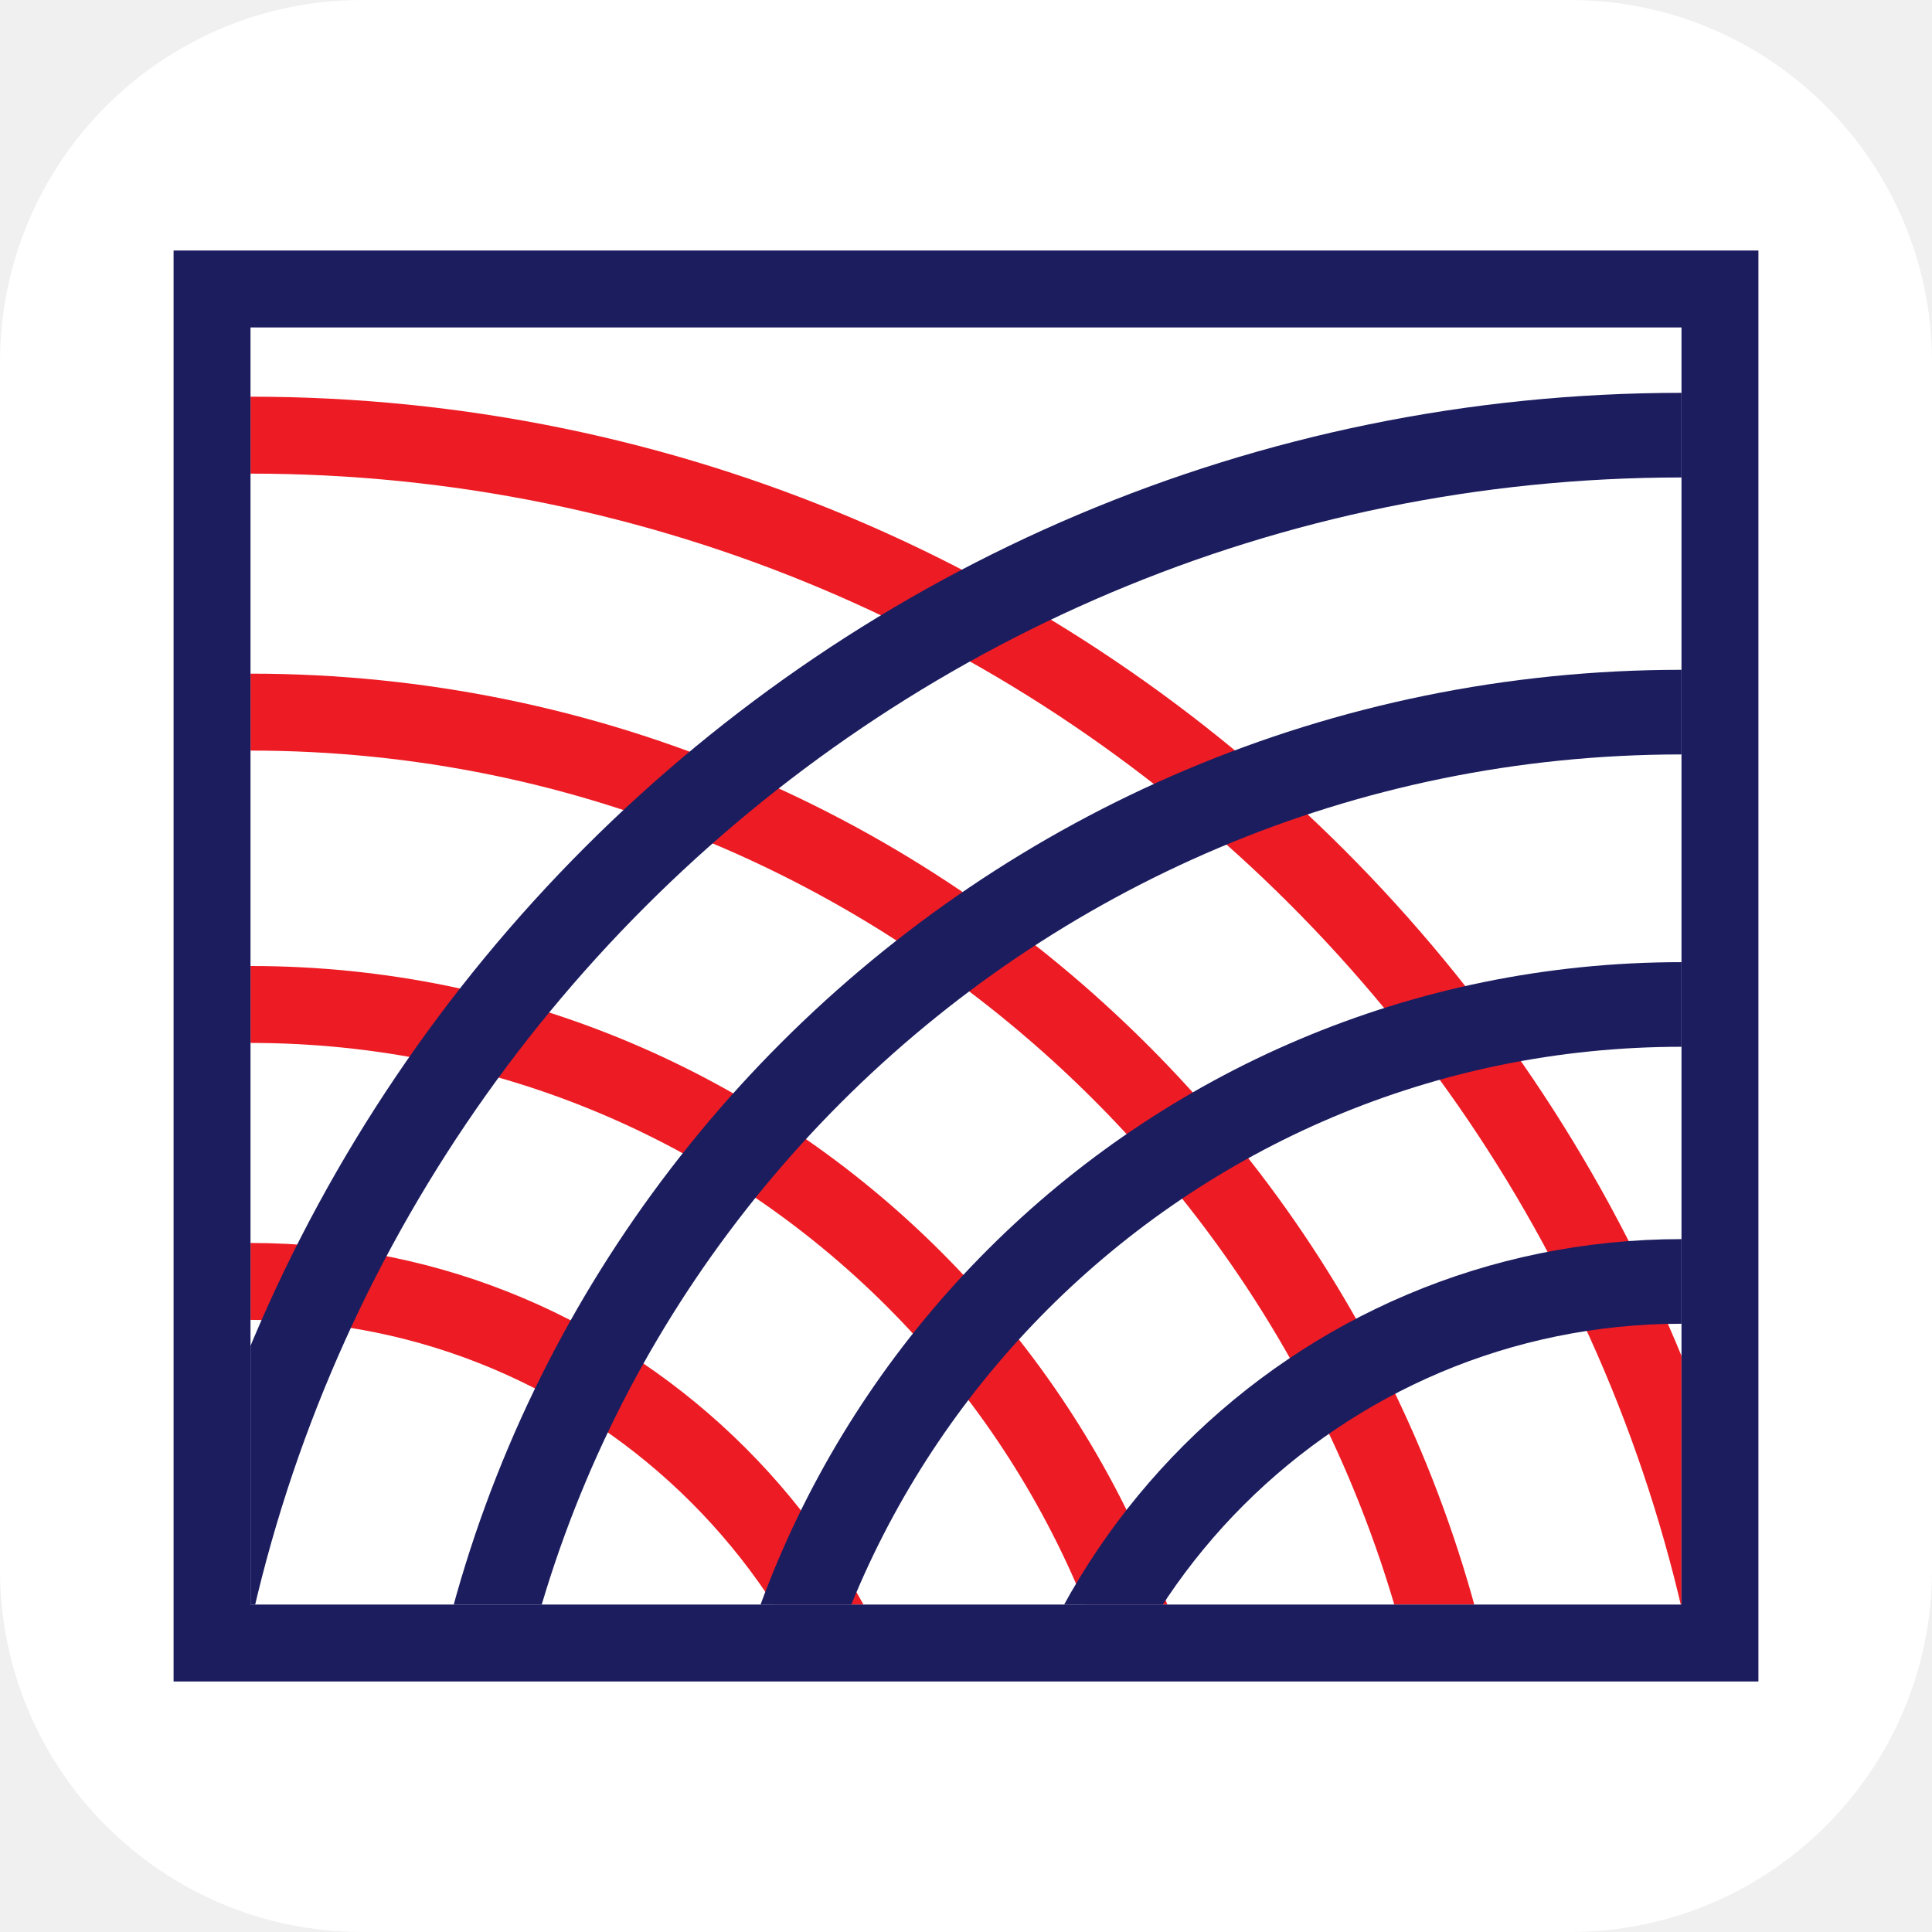
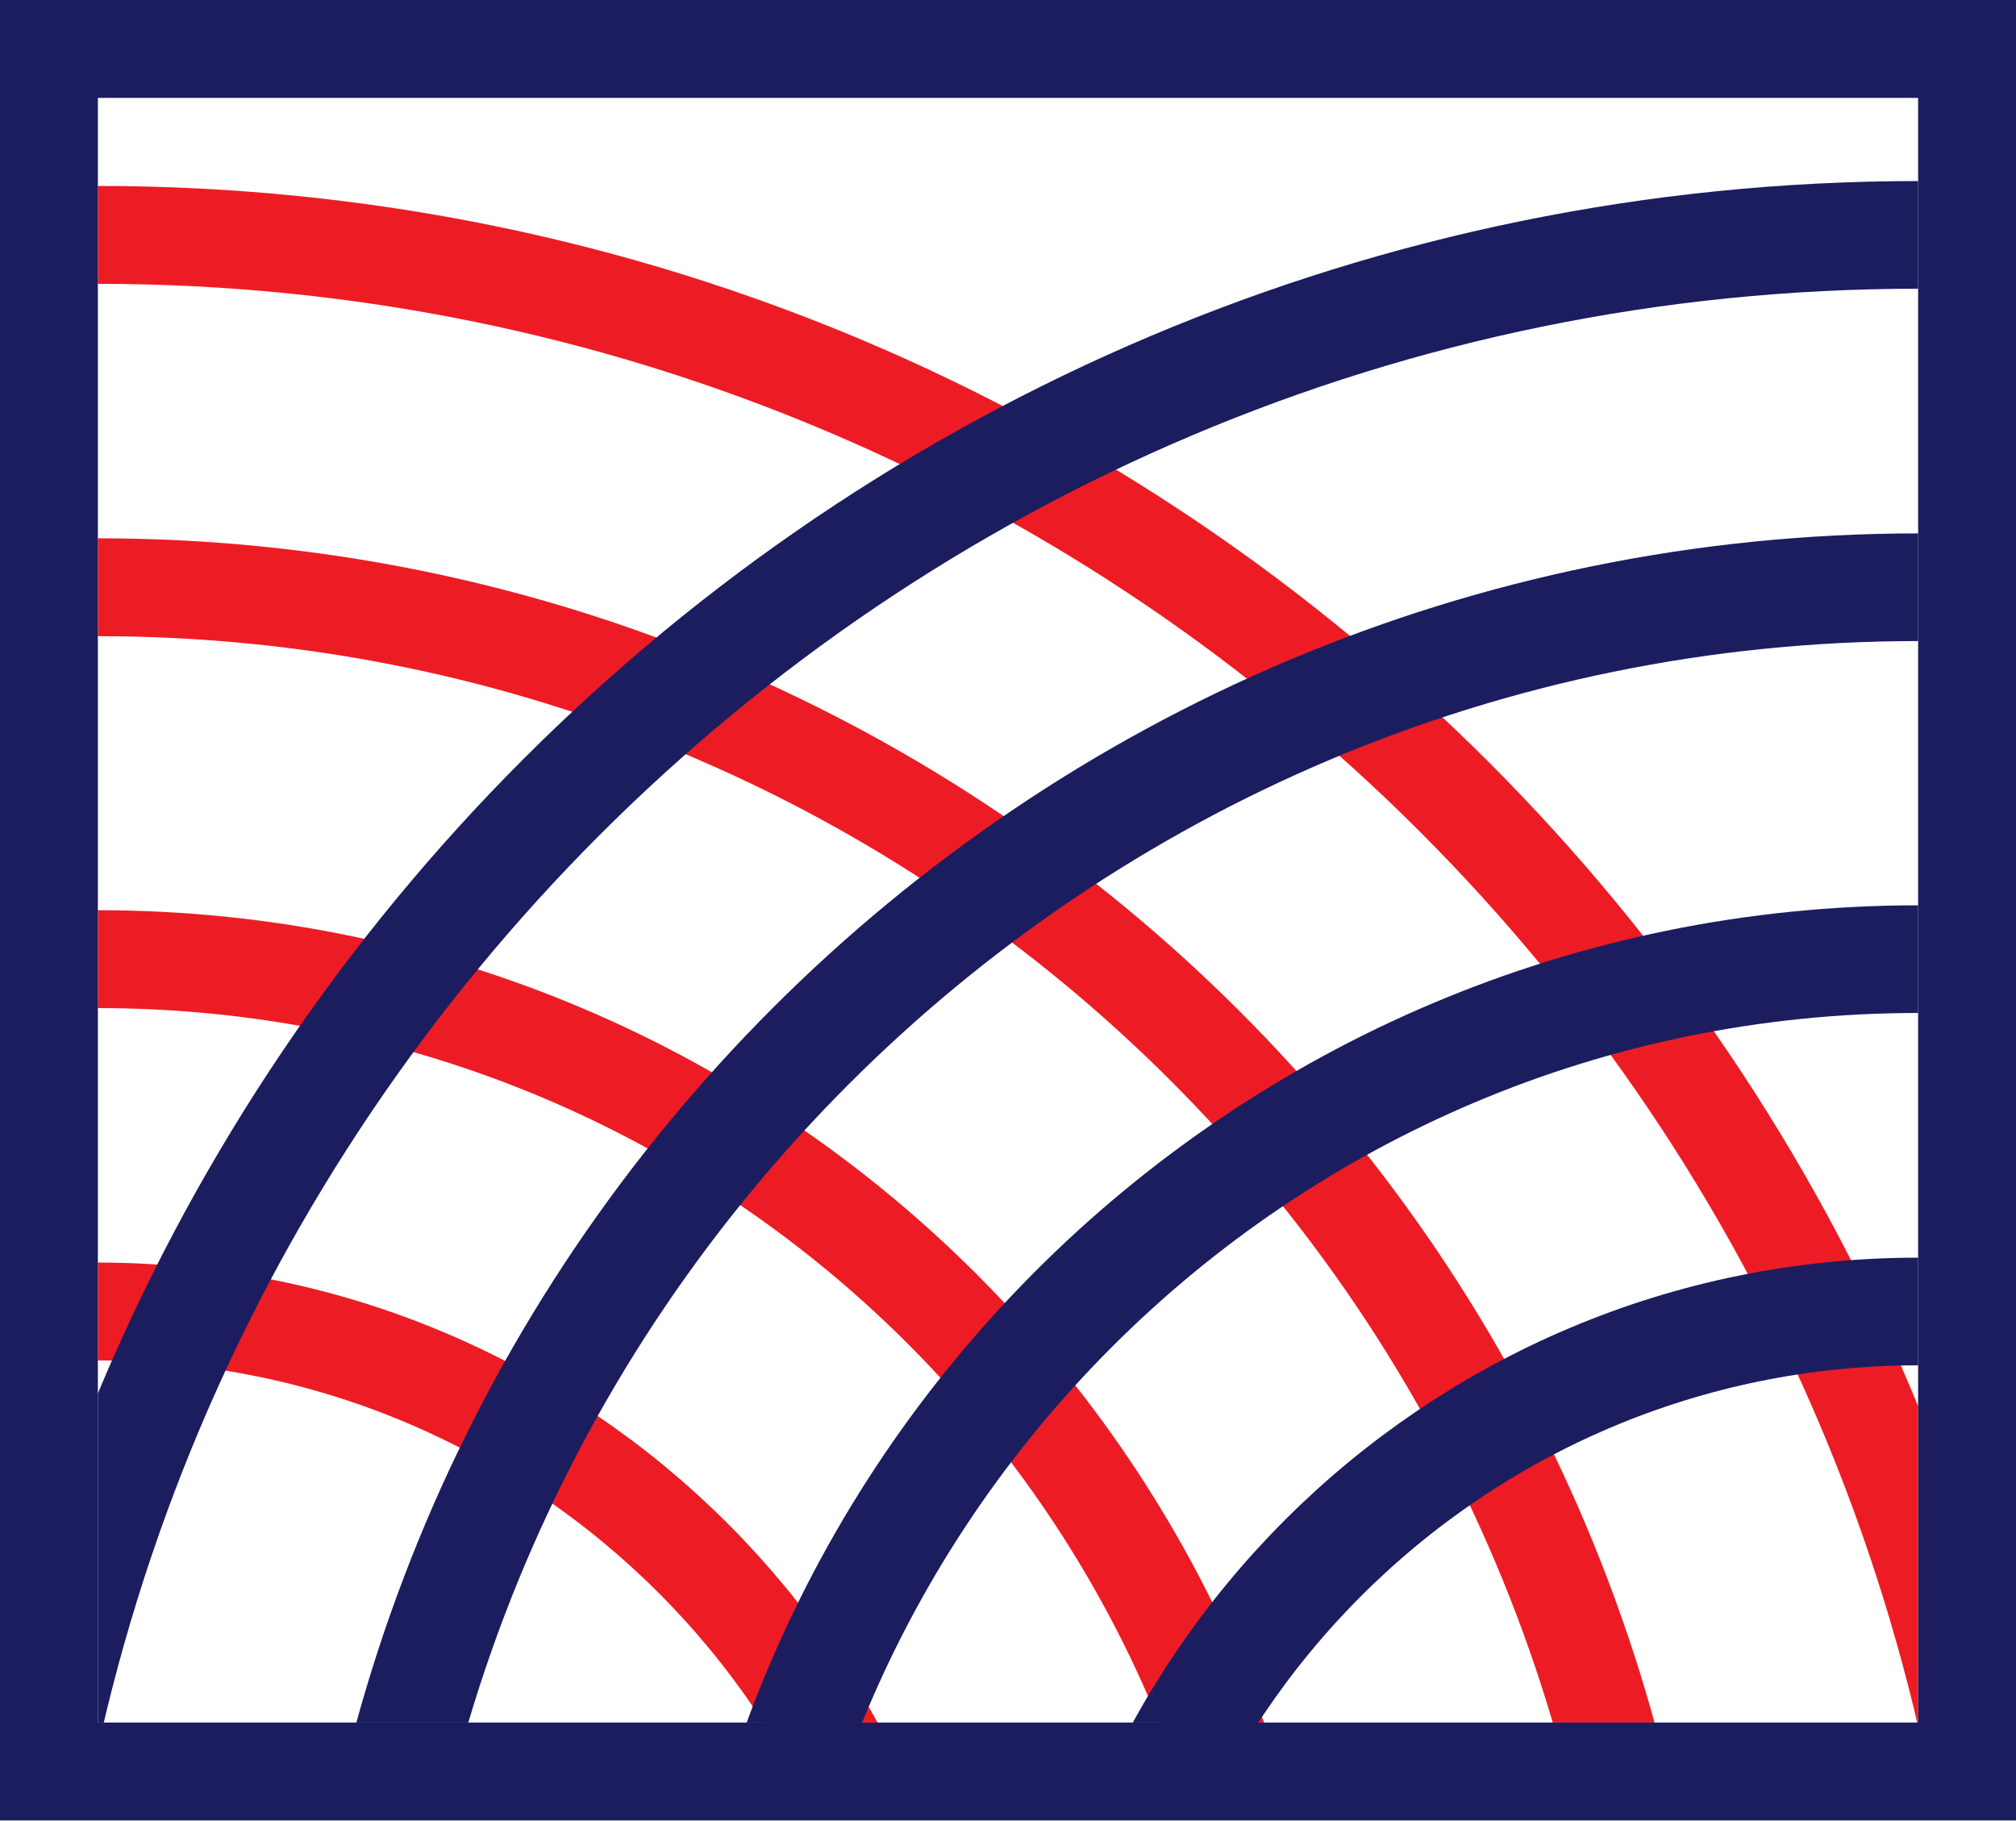
- <svg xmlns="http://www.w3.org/2000/svg" viewBox="0 0 512 512">
-   <rect width="512" height="512" rx="96" fill="#fff" />
-   <g transform="translate(46 66.38835) scale(4.07767)">
-     <defs>
-       <clipPath id="inside">
-         <rect x="5" y="5" width="93" height="83" />
-       </clipPath>
-     </defs>
-     <rect x="5" y="5" width="93" height="83" fill="#fff" />
-     <g clip-path="url(#inside)" fill="none">
-       <g stroke="#ED1C24" stroke-width="5">
-         <circle cx="5" cy="110" r="98" />
-         <circle cx="5" cy="110" r="80" />
-         <circle cx="5" cy="110" r="61" />
-         <circle cx="5" cy="110" r="43" />
-       </g>
-       <g stroke="#1C1D5F" stroke-width="5.5">
-         <circle cx="98" cy="110" r="98" />
-         <circle cx="98" cy="110" r="80" />
-         <circle cx="98" cy="110" r="61" />
-         <circle cx="98" cy="110" r="43" />
-       </g>
+ <svg xmlns="http://www.w3.org/2000/svg" viewBox="0 0 103 93">
+   <defs>
+     <clipPath id="inside">
+       <rect x="5" y="5" width="93" height="83" />
+     </clipPath>
+   </defs>
+   <rect x="5" y="5" width="93" height="83" fill="#fff" />
+   <g clip-path="url(#inside)" fill="none">
+     <g stroke="#ED1C24" stroke-width="5">
+       <circle cx="5" cy="110" r="98" />
+       <circle cx="5" cy="110" r="80" />
+       <circle cx="5" cy="110" r="61" />
+       <circle cx="5" cy="110" r="43" />
    </g>
-     <rect x="2.5" y="2.5" width="98" height="88" fill="none" stroke="#1C1D5F" stroke-width="5" />
+     <g stroke="#1C1D5F" stroke-width="5.5">
+       <circle cx="98" cy="110" r="98" />
+       <circle cx="98" cy="110" r="80" />
+       <circle cx="98" cy="110" r="61" />
+       <circle cx="98" cy="110" r="43" />
+     </g>
  </g>
+   <rect x="2.5" y="2.5" width="98" height="88" fill="none" stroke="#1C1D5F" stroke-width="5" />
</svg>
